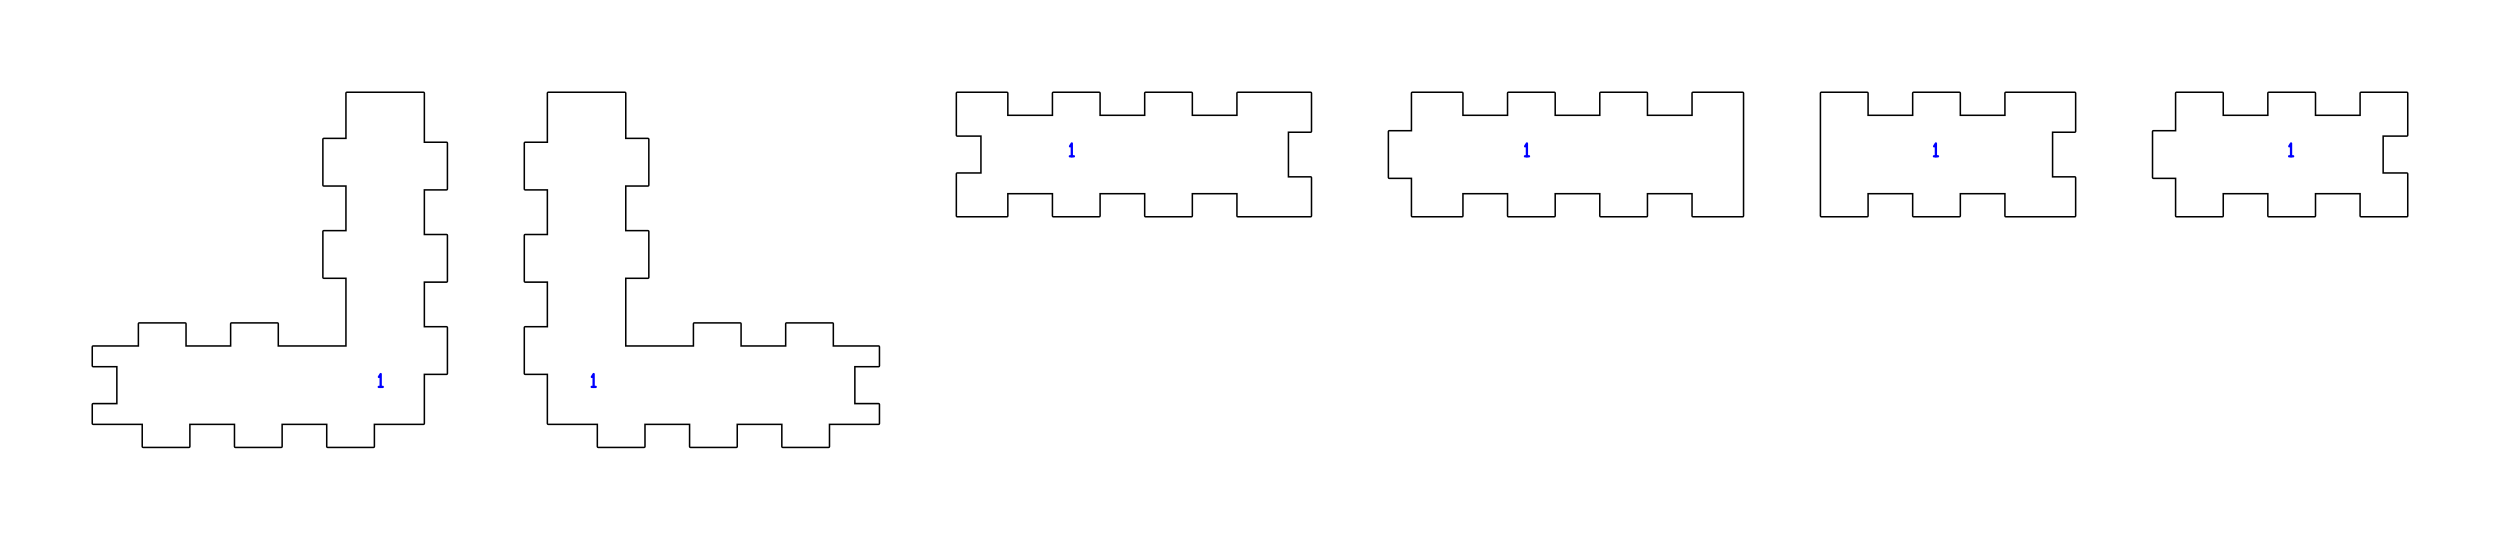
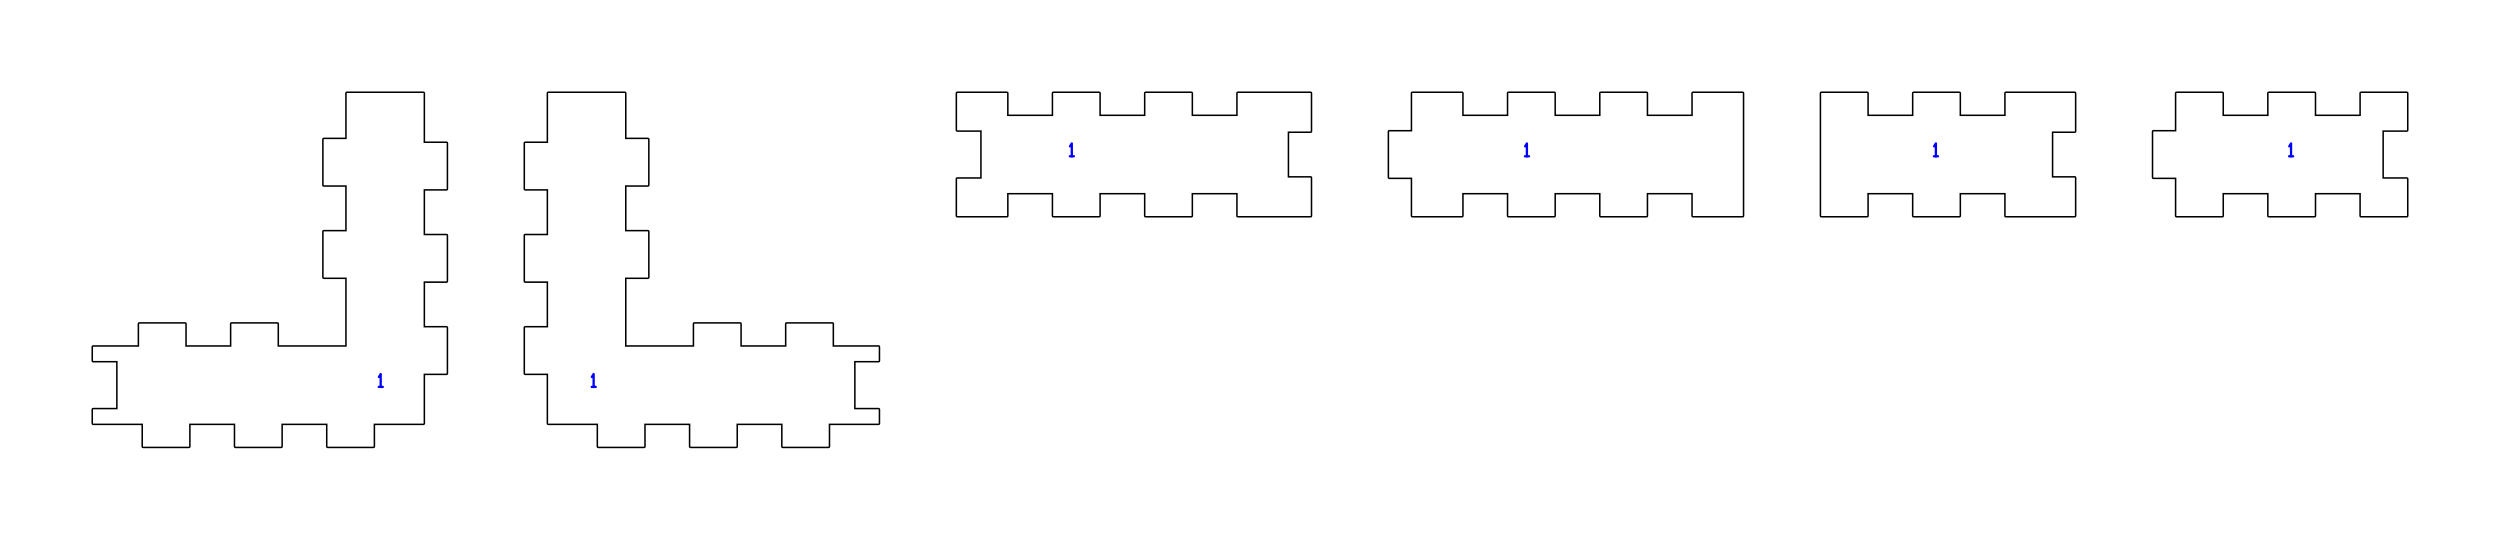
<svg xmlns="http://www.w3.org/2000/svg" width="325.20mm" height="70.20mm" viewBox="0 0 325.20 70.20">
  <g transform="translate(12.000,12.000)">
    <g transform="translate(-10.000,-10.000)">
-       <path d="M 10.100 53.200 H 16.500 V 56.100 C 16.500 56.155 16.545 56.200 16.600 56.200 H 22.600 C 22.655 56.200 22.700 56.155 22.700 56.100 V 53.200 H 28.500 V 56.100 C 28.500 56.155 28.545 56.200 28.600 56.200 H 34.600 C 34.655 56.200 34.700 56.155 34.700 56.100 V 53.200 H 40.500 V 56.100 C 40.500 56.155 40.545 56.200 40.600 56.200 H 46.600 C 46.655 56.200 46.700 56.155 46.700 56.100 V 53.200 H 53.100 C 53.155 53.200 53.200 53.155 53.200 53.100 V 46.700 H 56.100 C 56.155 46.700 56.200 46.655 56.200 46.600 V 40.600 C 56.200 40.545 56.155 40.500 56.100 40.500 H 53.200 V 34.700 H 56.100 C 56.155 34.700 56.200 34.655 56.200 34.600 V 28.600 C 56.200 28.545 56.155 28.500 56.100 28.500 H 53.200 V 22.700 H 56.100 C 56.155 22.700 56.200 22.655 56.200 22.600 V 16.600 C 56.200 16.545 56.155 16.500 56.100 16.500 H 53.200 V 10.100 C 53.200 10.045 53.155 10.000 53.100 10.000 H 43.100 C 43.045 10.000 43.000 10.045 43.000 10.100 V 16.000 H 40.100 C 40.045 16.000 40.000 16.045 40.000 16.100 V 22.100 C 40.000 22.155 40.045 22.200 40.100 22.200 H 43.000 V 28.000 H 40.100 C 40.045 28.000 40.000 28.045 40.000 28.100 V 34.100 C 40.000 34.155 40.045 34.200 40.100 34.200 H 43.000 V 40.100 V 43.000 H 40.100 H 34.200 V 40.100 C 34.200 40.045 34.155 40.000 34.100 40.000 H 28.100 C 28.045 40.000 28.000 40.045 28.000 40.100 V 43.000 H 22.200 V 40.100 C 22.200 40.045 22.155 40.000 22.100 40.000 H 16.100 C 16.045 40.000 16.000 40.045 16.000 40.100 V 43.000 H 10.100 C 10.045 43.000 10.000 43.045 10.000 43.100 V 45.600 C 10.000 45.655 10.045 45.700 10.100 45.700 H 10.300 H 13.200 V 48.600 V 47.600 V 50.500 H 10.300 H 10.100 C 10.045 50.500 10.000 50.545 10.000 50.600 V 53.100 C 10.000 53.155 10.045 53.200 10.100 53.200 Z" fill="none" stroke="#000000" stroke-width="0.2" />
+       <path d="M 10.100 53.200 H 16.500 V 56.100 C 16.500 56.155 16.545 56.200 16.600 56.200 H 22.600 C 22.655 56.200 22.700 56.155 22.700 56.100 V 53.200 H 28.500 V 56.100 C 28.500 56.155 28.545 56.200 28.600 56.200 H 34.600 C 34.655 56.200 34.700 56.155 34.700 56.100 V 53.200 H 40.500 V 56.100 C 40.500 56.155 40.545 56.200 40.600 56.200 H 46.600 C 46.655 56.200 46.700 56.155 46.700 56.100 V 53.200 H 53.100 C 53.155 53.200 53.200 53.155 53.200 53.100 V 46.700 H 56.100 C 56.155 46.700 56.200 46.655 56.200 46.600 V 40.600 C 56.200 40.545 56.155 40.500 56.100 40.500 H 53.200 V 34.700 H 56.100 C 56.155 34.700 56.200 34.655 56.200 34.600 V 28.600 C 56.200 28.545 56.155 28.500 56.100 28.500 H 53.200 V 22.700 H 56.100 C 56.155 22.700 56.200 22.655 56.200 22.600 V 16.600 C 56.200 16.545 56.155 16.500 56.100 16.500 H 53.200 V 10.100 C 53.200 10.045 53.155 10.000 53.100 10.000 H 43.100 C 43.045 10.000 43.000 10.045 43.000 10.100 V 16.000 H 40.100 C 40.045 16.000 40.000 16.045 40.000 16.100 V 22.100 C 40.000 22.155 40.045 22.200 40.100 22.200 H 43.000 V 28.000 H 40.100 C 40.045 28.000 40.000 28.045 40.000 28.100 V 34.100 C 40.000 34.155 40.045 34.200 40.100 34.200 H 43.000 V 40.100 V 43.000 H 40.100 H 34.200 V 40.100 C 34.200 40.045 34.155 40.000 34.100 40.000 H 28.100 C 28.045 40.000 28.000 40.045 28.000 40.100 V 43.000 H 22.200 V 40.100 C 22.200 40.045 22.155 40.000 22.100 40.000 H 16.100 C 16.045 40.000 16.000 40.045 16.000 40.100 V 43.000 H 10.100 C 10.045 43.000 10.000 43.045 10.000 43.100 V 44.950 C 10.000 45.005 10.045 45.050 10.100 45.050 H 10.300 H 13.200 V 47.950 V 48.250 V 51.150 H 10.300 H 10.100 C 10.045 51.150 10.000 51.195 10.000 51.250 V 53.100 C 10.000 53.155 10.045 53.200 10.100 53.200 Z" fill="none" stroke="#000000" stroke-width="0.2" />
    </g>
    <g transform="translate(36.98,38.33)">
      <polyline points="0.31,-1.30 0.54,-1.67 0.54,0.00" fill="none" stroke="#0000ff" stroke-width="0.3" stroke-linecap="round" stroke-linejoin="round" />
      <polyline points="0.29,0.00 0.81,0.00" fill="none" stroke="#0000ff" stroke-width="0.3" stroke-linecap="round" stroke-linejoin="round" />
    </g>
  </g>
  <g transform="translate(68.200,12.000)">
    <g transform="translate(-57.700,-10.000)">
-       <path d="M 103.800 53.200 H 97.400 V 56.100 C 97.400 56.155 97.355 56.200 97.300 56.200 H 91.300 C 91.245 56.200 91.200 56.155 91.200 56.100 V 53.200 H 85.400 V 56.100 C 85.400 56.155 85.355 56.200 85.300 56.200 H 79.300 C 79.245 56.200 79.200 56.155 79.200 56.100 V 53.200 H 73.400 V 56.100 C 73.400 56.155 73.355 56.200 73.300 56.200 H 67.300 C 67.245 56.200 67.200 56.155 67.200 56.100 V 53.200 H 60.800 C 60.745 53.200 60.700 53.155 60.700 53.100 V 46.700 H 57.800 C 57.745 46.700 57.700 46.655 57.700 46.600 V 40.600 C 57.700 40.545 57.745 40.500 57.800 40.500 H 60.700 V 34.700 H 57.800 C 57.745 34.700 57.700 34.655 57.700 34.600 V 28.600 C 57.700 28.545 57.745 28.500 57.800 28.500 H 60.700 V 22.700 H 57.800 C 57.745 22.700 57.700 22.655 57.700 22.600 V 16.600 C 57.700 16.545 57.745 16.500 57.800 16.500 H 60.700 V 10.100 C 60.700 10.045 60.745 10.000 60.800 10.000 H 70.800 C 70.855 10.000 70.900 10.045 70.900 10.100 V 16.000 H 73.800 C 73.855 16.000 73.900 16.045 73.900 16.100 V 22.100 C 73.900 22.155 73.855 22.200 73.800 22.200 H 70.900 V 28.000 H 73.800 C 73.855 28.000 73.900 28.045 73.900 28.100 V 34.100 C 73.900 34.155 73.855 34.200 73.800 34.200 H 70.900 V 40.100 V 43.000 H 73.800 H 79.700 V 40.100 C 79.700 40.045 79.745 40.000 79.800 40.000 H 85.800 C 85.855 40.000 85.900 40.045 85.900 40.100 V 43.000 H 91.700 V 40.100 C 91.700 40.045 91.745 40.000 91.800 40.000 H 97.800 C 97.855 40.000 97.900 40.045 97.900 40.100 V 43.000 H 103.800 C 103.855 43.000 103.900 43.045 103.900 43.100 V 45.600 C 103.900 45.655 103.855 45.700 103.800 45.700 H 103.600 H 100.700 V 48.600 V 47.600 V 50.500 H 103.600 H 103.800 C 103.855 50.500 103.900 50.545 103.900 50.600 V 53.100 C 103.900 53.155 103.855 53.200 103.800 53.200 Z" fill="none" stroke="#000000" stroke-width="0.2" />
+       <path d="M 103.800 53.200 H 97.400 V 56.100 C 97.400 56.155 97.355 56.200 97.300 56.200 H 91.300 C 91.245 56.200 91.200 56.155 91.200 56.100 V 53.200 H 85.400 V 56.100 C 85.400 56.155 85.355 56.200 85.300 56.200 H 79.300 C 79.245 56.200 79.200 56.155 79.200 56.100 V 53.200 H 73.400 V 56.100 C 73.400 56.155 73.355 56.200 73.300 56.200 H 67.300 C 67.245 56.200 67.200 56.155 67.200 56.100 V 53.200 H 60.800 C 60.745 53.200 60.700 53.155 60.700 53.100 V 46.700 H 57.800 C 57.745 46.700 57.700 46.655 57.700 46.600 V 40.600 C 57.700 40.545 57.745 40.500 57.800 40.500 H 60.700 V 34.700 H 57.800 C 57.745 34.700 57.700 34.655 57.700 34.600 V 28.600 C 57.700 28.545 57.745 28.500 57.800 28.500 H 60.700 V 22.700 H 57.800 C 57.745 22.700 57.700 22.655 57.700 22.600 V 16.600 C 57.700 16.545 57.745 16.500 57.800 16.500 H 60.700 V 10.100 C 60.700 10.045 60.745 10.000 60.800 10.000 H 70.800 C 70.855 10.000 70.900 10.045 70.900 10.100 V 16.000 H 73.800 C 73.855 16.000 73.900 16.045 73.900 16.100 V 22.100 C 73.900 22.155 73.855 22.200 73.800 22.200 H 70.900 V 28.000 H 73.800 C 73.855 28.000 73.900 28.045 73.900 28.100 V 34.100 C 73.900 34.155 73.855 34.200 73.800 34.200 H 70.900 V 40.100 V 43.000 H 73.800 H 79.700 V 40.100 C 79.700 40.045 79.745 40.000 79.800 40.000 H 85.800 C 85.855 40.000 85.900 40.045 85.900 40.100 V 43.000 H 91.700 V 40.100 C 91.700 40.045 91.745 40.000 91.800 40.000 H 97.800 C 97.855 40.000 97.900 40.045 97.900 40.100 V 43.000 H 103.800 C 103.855 43.000 103.900 43.045 103.900 43.100 V 44.950 C 103.900 45.005 103.855 45.050 103.800 45.050 H 103.600 H 100.700 V 47.950 V 48.250 V 51.150 H 103.600 H 103.800 C 103.855 51.150 103.900 51.195 103.900 51.250 V 53.100 C 103.900 53.155 103.855 53.200 103.800 53.200 Z" fill="none" stroke="#000000" stroke-width="0.2" />
    </g>
    <g transform="translate(8.48,38.33)">
      <polyline points="0.31,-1.30 0.54,-1.67 0.54,0.00" fill="none" stroke="#0000ff" stroke-width="0.3" stroke-linecap="round" stroke-linejoin="round" />
      <polyline points="0.29,0.00 0.81,0.00" fill="none" stroke="#0000ff" stroke-width="0.3" stroke-linecap="round" stroke-linejoin="round" />
    </g>
  </g>
  <g transform="translate(124.400,12.000)">
    <g transform="translate(-106.250,-40.850)">
-       <path d="M 106.350 57.050 H 112.850 C 112.905 57.050 112.950 57.005 112.950 56.950 V 54.050 H 118.750 V 56.950 C 118.750 57.005 118.795 57.050 118.850 57.050 H 124.850 C 124.905 57.050 124.950 57.005 124.950 56.950 V 54.050 H 130.750 V 56.950 C 130.750 57.005 130.795 57.050 130.850 57.050 H 136.850 C 136.905 57.050 136.950 57.005 136.950 56.950 V 54.050 H 142.750 V 56.950 C 142.750 57.005 142.795 57.050 142.850 57.050 H 149.350 H 152.350 C 152.405 57.050 152.450 57.005 152.450 56.950 V 53.950 V 51.950 C 152.450 51.895 152.405 51.850 152.350 51.850 H 149.450 V 46.050 H 152.350 C 152.405 46.050 152.450 46.005 152.450 45.950 V 43.950 V 40.950 C 152.450 40.895 152.405 40.850 152.350 40.850 H 149.350 H 142.850 C 142.795 40.850 142.750 40.895 142.750 40.950 V 43.850 H 136.950 V 40.950 C 136.950 40.895 136.905 40.850 136.850 40.850 H 130.850 C 130.795 40.850 130.750 40.895 130.750 40.950 V 43.850 H 124.950 V 40.950 C 124.950 40.895 124.905 40.850 124.850 40.850 H 118.850 C 118.795 40.850 118.750 40.895 118.750 40.950 V 43.850 H 112.950 V 40.950 C 112.950 40.895 112.905 40.850 112.850 40.850 H 106.350 C 106.295 40.850 106.250 40.895 106.250 40.950 V 43.950 V 46.450 C 106.250 46.505 106.295 46.550 106.350 46.550 H 109.450 V 51.350 H 106.350 C 106.295 51.350 106.250 51.395 106.250 51.450 V 53.950 V 56.950 C 106.250 57.005 106.295 57.050 106.350 57.050 Z" fill="none" stroke="#000000" stroke-width="0.2" />
+       <path d="M 106.350 57.050 H 112.850 C 112.905 57.050 112.950 57.005 112.950 56.950 V 54.050 H 118.750 V 56.950 C 118.750 57.005 118.795 57.050 118.850 57.050 H 124.850 C 124.905 57.050 124.950 57.005 124.950 56.950 V 54.050 H 130.750 V 56.950 C 130.750 57.005 130.795 57.050 130.850 57.050 H 136.850 C 136.905 57.050 136.950 57.005 136.950 56.950 V 54.050 H 142.750 V 56.950 C 142.750 57.005 142.795 57.050 142.850 57.050 H 149.350 H 152.350 C 152.405 57.050 152.450 57.005 152.450 56.950 V 53.950 V 51.950 C 152.450 51.895 152.405 51.850 152.350 51.850 H 149.450 V 46.050 H 152.350 C 152.405 46.050 152.450 46.005 152.450 45.950 V 43.950 V 40.950 C 152.450 40.895 152.405 40.850 152.350 40.850 H 149.350 H 142.850 C 142.795 40.850 142.750 40.895 142.750 40.950 V 43.850 H 136.950 V 40.950 C 136.950 40.895 136.905 40.850 136.850 40.850 H 130.850 C 130.795 40.850 130.750 40.895 130.750 40.950 V 43.850 H 124.950 V 40.950 C 124.950 40.895 124.905 40.850 124.850 40.850 H 118.850 C 118.795 40.850 118.750 40.895 118.750 40.950 V 43.850 H 112.950 V 40.950 C 112.950 40.895 112.905 40.850 112.850 40.850 H 106.350 C 106.295 40.850 106.250 40.895 106.250 40.950 V 43.950 V 45.800 C 106.250 45.855 106.295 45.900 106.350 45.900 H 109.450 V 52.000 H 106.350 C 106.295 52.000 106.250 52.045 106.250 52.100 V 53.950 V 56.950 C 106.250 57.005 106.295 57.050 106.350 57.050 Z" fill="none" stroke="#000000" stroke-width="0.2" />
    </g>
    <g transform="translate(14.48,8.33)">
      <polyline points="0.31,-1.30 0.54,-1.67 0.54,0.00" fill="none" stroke="#0000ff" stroke-width="0.3" stroke-linecap="round" stroke-linejoin="round" />
      <polyline points="0.29,0.00 0.81,0.00" fill="none" stroke="#0000ff" stroke-width="0.3" stroke-linecap="round" stroke-linejoin="round" />
    </g>
  </g>
  <g transform="translate(180.600,12.000)">
    <g transform="translate(-155.650,-40.850)">
      <path d="M 158.750 57.050 H 165.250 C 165.305 57.050 165.350 57.005 165.350 56.950 V 54.050 H 171.150 V 56.950 C 171.150 57.005 171.195 57.050 171.250 57.050 H 177.250 C 177.305 57.050 177.350 57.005 177.350 56.950 V 54.050 H 183.150 V 56.950 C 183.150 57.005 183.195 57.050 183.250 57.050 H 189.250 C 189.305 57.050 189.350 57.005 189.350 56.950 V 54.050 H 195.150 V 56.950 C 195.150 57.005 195.195 57.050 195.250 57.050 H 201.750 C 201.805 57.050 201.850 57.005 201.850 56.950 V 53.950 V 43.950 V 40.950 C 201.850 40.895 201.805 40.850 201.750 40.850 H 195.250 C 195.195 40.850 195.150 40.895 195.150 40.950 V 43.850 H 189.350 V 40.950 C 189.350 40.895 189.305 40.850 189.250 40.850 H 183.250 C 183.195 40.850 183.150 40.895 183.150 40.950 V 43.850 H 177.350 V 40.950 C 177.350 40.895 177.305 40.850 177.250 40.850 H 171.250 C 171.195 40.850 171.150 40.895 171.150 40.950 V 43.850 H 165.350 V 40.950 C 165.350 40.895 165.305 40.850 165.250 40.850 H 158.750 C 158.695 40.850 158.650 40.895 158.650 40.950 V 43.950 V 45.850 H 155.750 C 155.695 45.850 155.650 45.895 155.650 45.950 V 51.950 C 155.650 52.005 155.695 52.050 155.750 52.050 H 158.650 V 53.950 V 56.950 C 158.650 57.005 158.695 57.050 158.750 57.050 Z" fill="none" stroke="#000000" stroke-width="0.2" />
    </g>
    <g transform="translate(17.48,8.33)">
      <polyline points="0.31,-1.30 0.54,-1.67 0.54,0.00" fill="none" stroke="#0000ff" stroke-width="0.3" stroke-linecap="round" stroke-linejoin="round" />
      <polyline points="0.29,0.00 0.81,0.00" fill="none" stroke="#0000ff" stroke-width="0.3" stroke-linecap="round" stroke-linejoin="round" />
    </g>
  </g>
  <g transform="translate(236.800,12.000)">
    <g transform="translate(-205.050,-40.850)">
      <path d="M 205.150 57.050 H 211.150 C 211.205 57.050 211.250 57.005 211.250 56.950 V 54.050 H 217.050 V 56.950 C 217.050 57.005 217.095 57.050 217.150 57.050 H 223.150 C 223.205 57.050 223.250 57.005 223.250 56.950 V 54.050 H 229.050 V 56.950 C 229.050 57.005 229.095 57.050 229.150 57.050 H 235.150 H 238.150 C 238.205 57.050 238.250 57.005 238.250 56.950 V 53.950 V 51.950 C 238.250 51.895 238.205 51.850 238.150 51.850 H 235.250 V 46.050 H 238.150 C 238.205 46.050 238.250 46.005 238.250 45.950 V 43.950 V 40.950 C 238.250 40.895 238.205 40.850 238.150 40.850 H 235.150 H 229.150 C 229.095 40.850 229.050 40.895 229.050 40.950 V 43.850 H 223.250 V 40.950 C 223.250 40.895 223.205 40.850 223.150 40.850 H 217.150 C 217.095 40.850 217.050 40.895 217.050 40.950 V 43.850 H 211.250 V 40.950 C 211.250 40.895 211.205 40.850 211.150 40.850 H 205.150 C 205.095 40.850 205.050 40.895 205.050 40.950 V 43.950 V 53.950 V 56.950 C 205.050 57.005 205.095 57.050 205.150 57.050 Z" fill="none" stroke="#000000" stroke-width="0.2" />
    </g>
    <g transform="translate(14.48,8.33)">
      <polyline points="0.31,-1.30 0.54,-1.67 0.54,0.00" fill="none" stroke="#0000ff" stroke-width="0.3" stroke-linecap="round" stroke-linejoin="round" />
      <polyline points="0.29,0.00 0.81,0.00" fill="none" stroke="#0000ff" stroke-width="0.3" stroke-linecap="round" stroke-linejoin="round" />
    </g>
  </g>
  <g transform="translate(280.000,12.000)">
    <g transform="translate(-241.450,-40.850)">
-       <path d="M 244.550 57.050 H 250.550 C 250.605 57.050 250.650 57.005 250.650 56.950 V 54.050 H 256.450 V 56.950 C 256.450 57.005 256.495 57.050 256.550 57.050 H 262.550 C 262.605 57.050 262.650 57.005 262.650 56.950 V 54.050 H 268.450 V 56.950 C 268.450 57.005 268.495 57.050 268.550 57.050 H 274.550 C 274.605 57.050 274.650 57.005 274.650 56.950 V 53.950 V 51.450 C 274.650 51.395 274.605 51.350 274.550 51.350 H 271.450 V 46.550 H 274.550 C 274.605 46.550 274.650 46.505 274.650 46.450 V 43.950 V 40.950 C 274.650 40.895 274.605 40.850 274.550 40.850 H 268.550 C 268.495 40.850 268.450 40.895 268.450 40.950 V 43.850 H 262.650 V 40.950 C 262.650 40.895 262.605 40.850 262.550 40.850 H 256.550 C 256.495 40.850 256.450 40.895 256.450 40.950 V 43.850 H 250.650 V 40.950 C 250.650 40.895 250.605 40.850 250.550 40.850 H 244.550 C 244.495 40.850 244.450 40.895 244.450 40.950 V 43.950 V 45.850 H 241.550 C 241.495 45.850 241.450 45.895 241.450 45.950 V 51.950 C 241.450 52.005 241.495 52.050 241.550 52.050 H 244.450 V 53.950 V 56.950 C 244.450 57.005 244.495 57.050 244.550 57.050 Z" fill="none" stroke="#000000" stroke-width="0.2" />
+       <path d="M 244.550 57.050 H 250.550 C 250.605 57.050 250.650 57.005 250.650 56.950 V 54.050 H 256.450 V 56.950 C 256.450 57.005 256.495 57.050 256.550 57.050 H 262.550 C 262.605 57.050 262.650 57.005 262.650 56.950 V 54.050 H 268.450 V 56.950 C 268.450 57.005 268.495 57.050 268.550 57.050 H 274.550 C 274.605 57.050 274.650 57.005 274.650 56.950 V 53.950 V 52.100 C 274.650 52.045 274.605 52.000 274.550 52.000 H 271.450 V 45.900 H 274.550 C 274.605 45.900 274.650 45.855 274.650 45.800 V 43.950 V 40.950 C 274.650 40.895 274.605 40.850 274.550 40.850 H 268.550 C 268.495 40.850 268.450 40.895 268.450 40.950 V 43.850 H 262.650 V 40.950 C 262.650 40.895 262.605 40.850 262.550 40.850 H 256.550 C 256.495 40.850 256.450 40.895 256.450 40.950 V 43.850 H 250.650 V 40.950 C 250.650 40.895 250.605 40.850 250.550 40.850 H 244.550 C 244.495 40.850 244.450 40.895 244.450 40.950 V 43.950 V 45.850 H 241.550 C 241.495 45.850 241.450 45.895 241.450 45.950 V 51.950 C 241.450 52.005 241.495 52.050 241.550 52.050 H 244.450 V 53.950 V 56.950 C 244.450 57.005 244.495 57.050 244.550 57.050 Z" fill="none" stroke="#000000" stroke-width="0.2" />
    </g>
    <g transform="translate(17.48,8.33)">
      <polyline points="0.31,-1.30 0.54,-1.67 0.54,0.00" fill="none" stroke="#0000ff" stroke-width="0.3" stroke-linecap="round" stroke-linejoin="round" />
      <polyline points="0.29,0.00 0.81,0.00" fill="none" stroke="#0000ff" stroke-width="0.3" stroke-linecap="round" stroke-linejoin="round" />
    </g>
  </g>
</svg>
